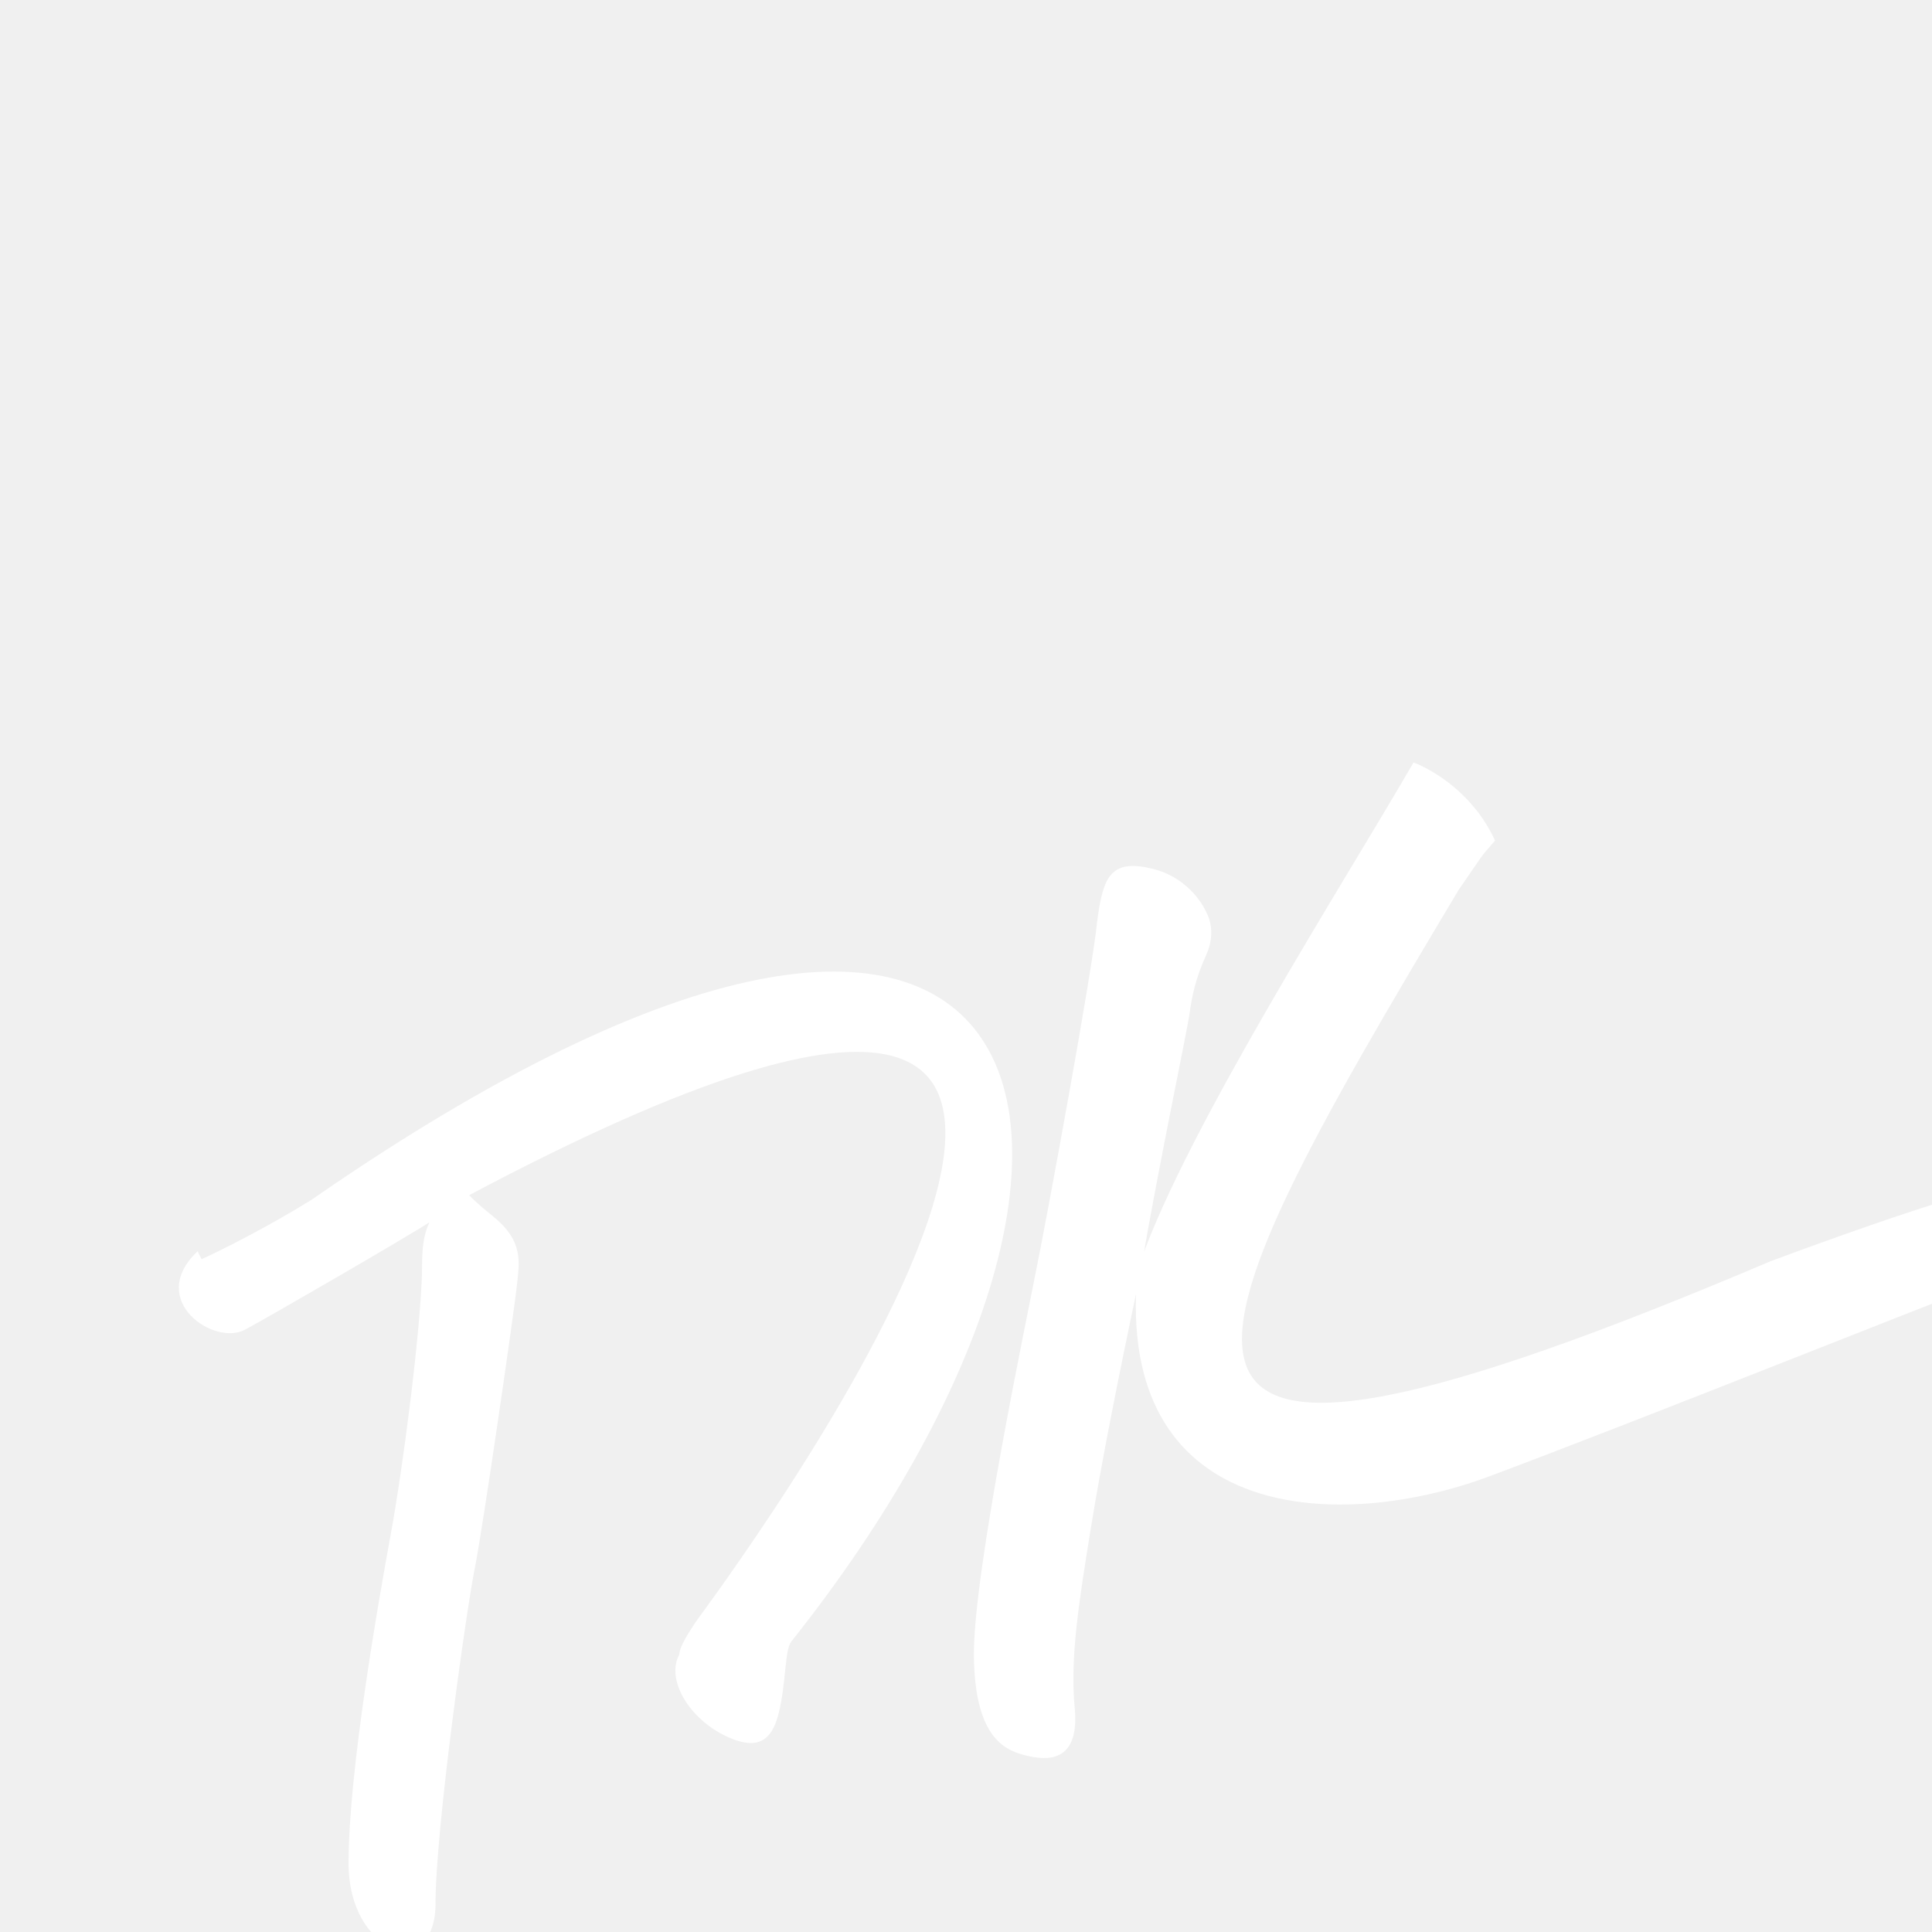
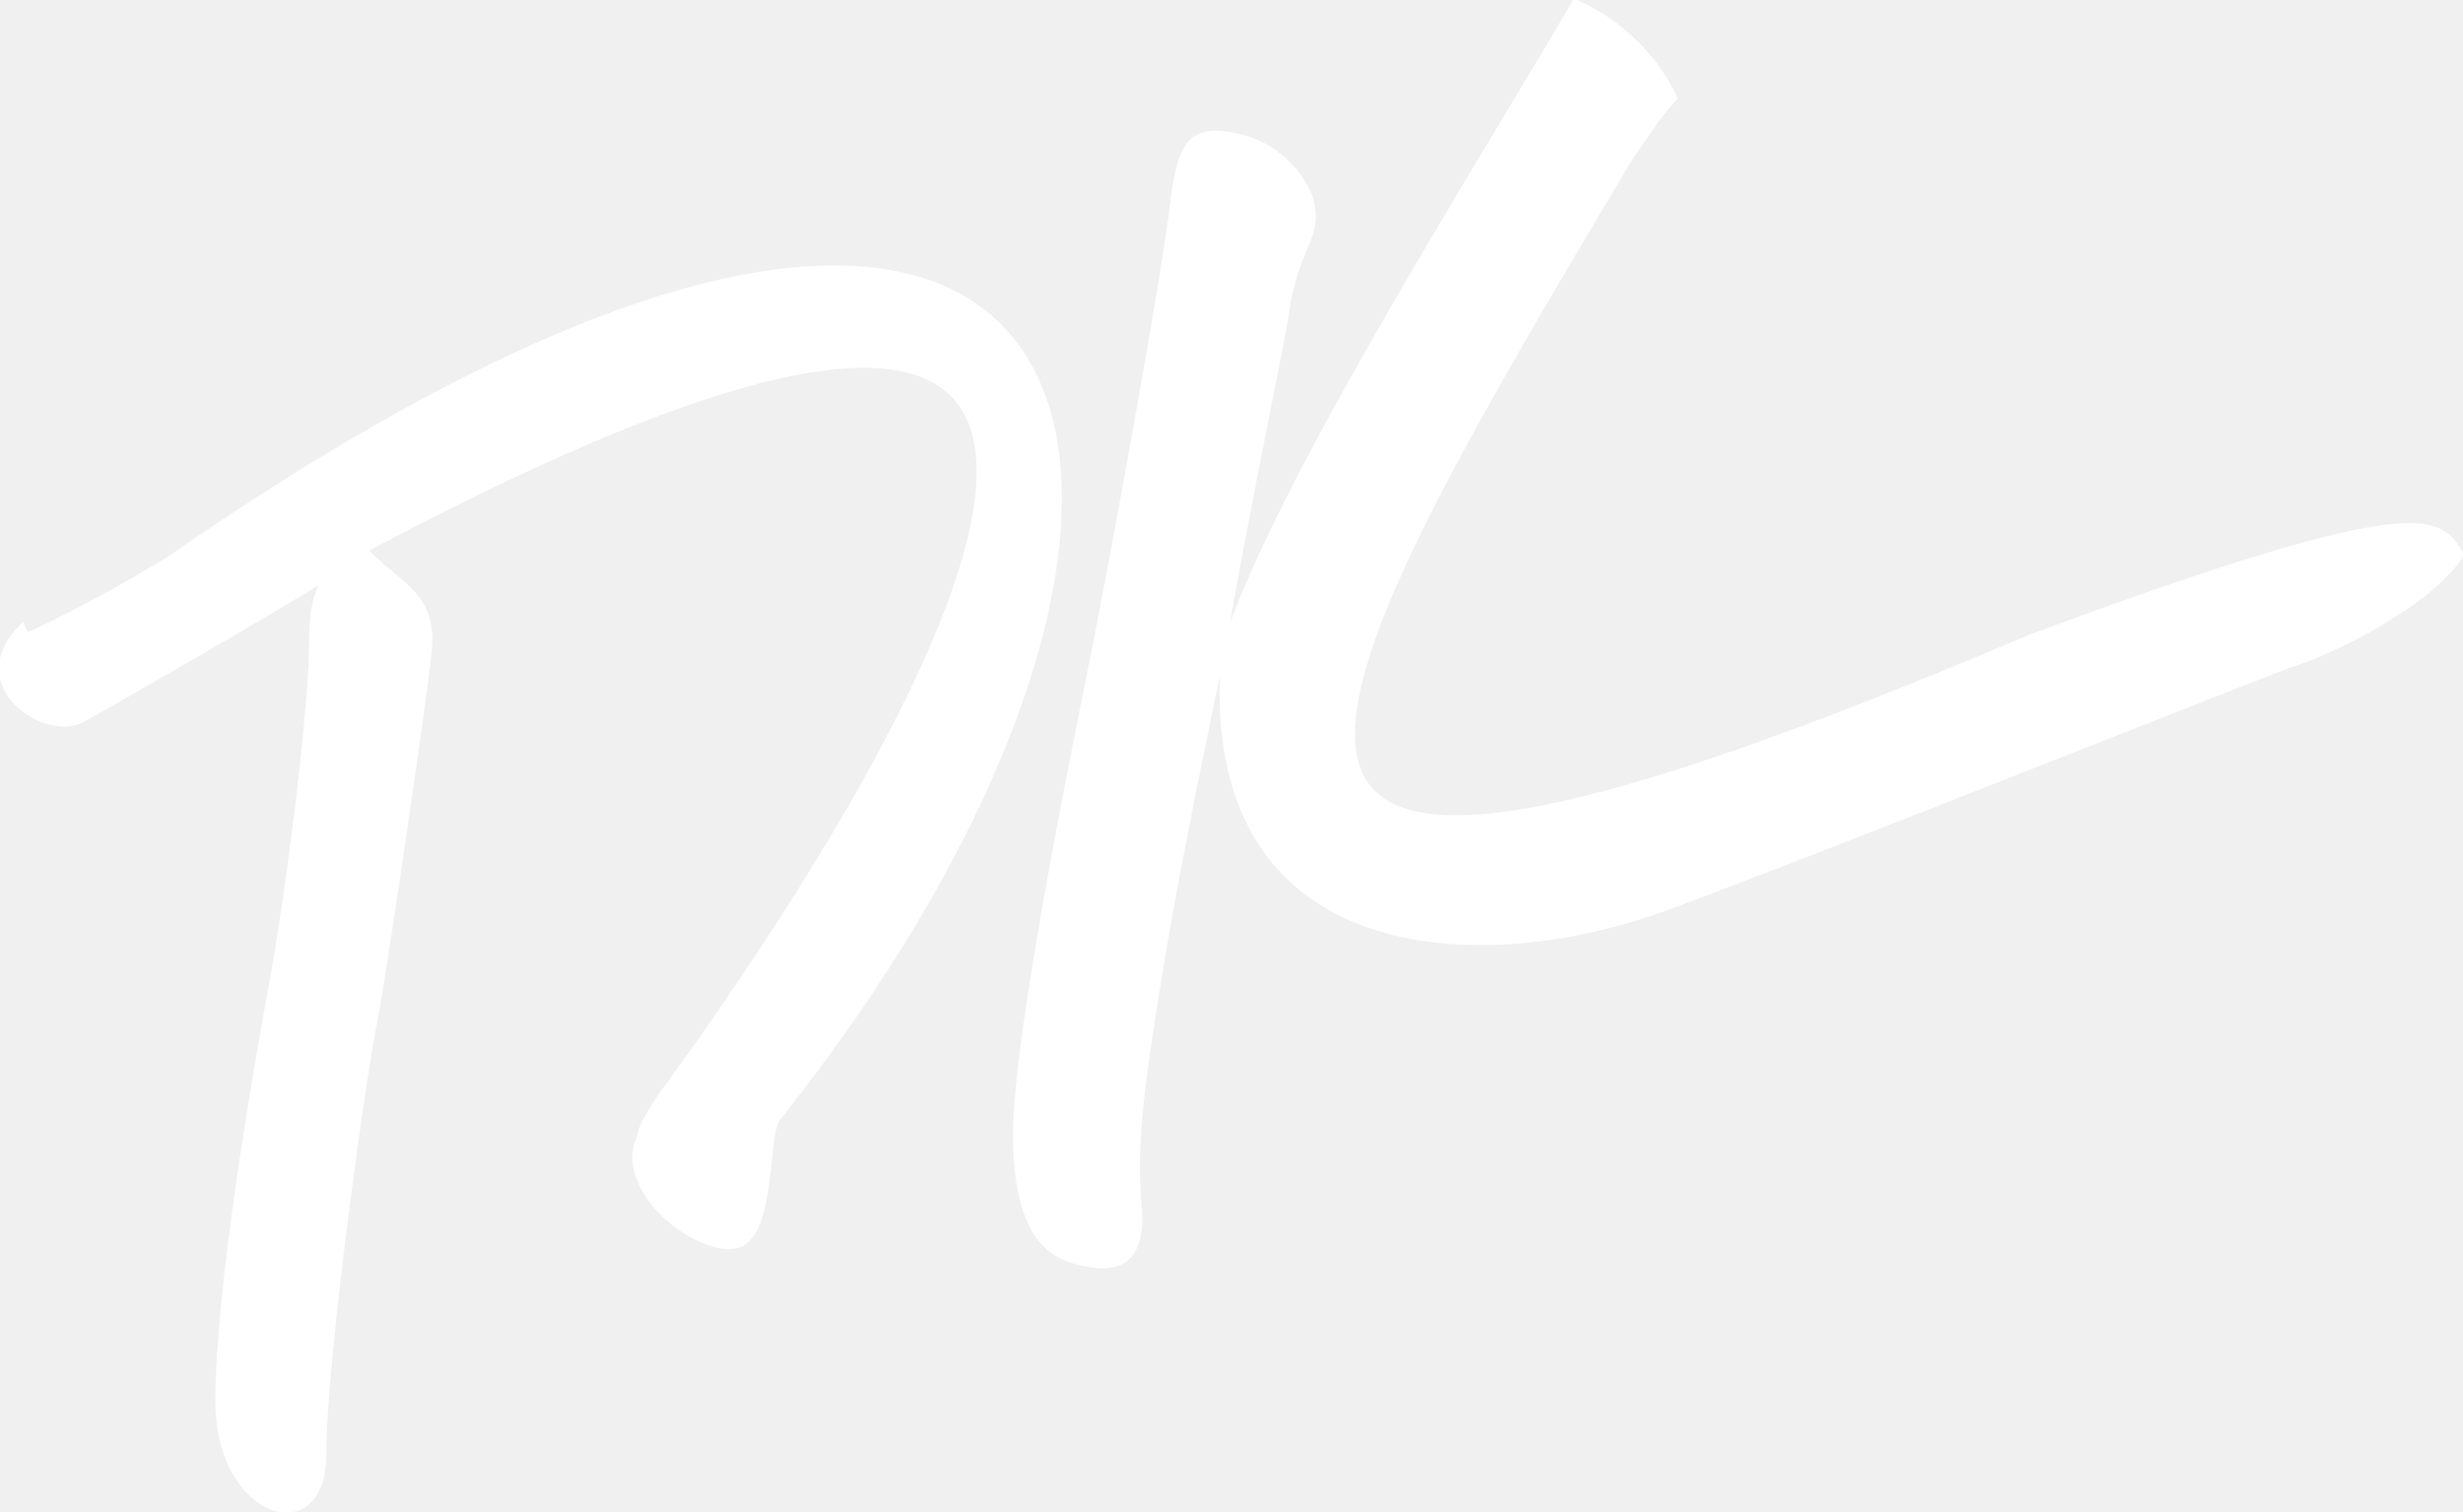
- <svg xmlns="http://www.w3.org/2000/svg" version="1.1" id="Layer_1" x="0px" y="0px" viewBox="0 0 600 600" enable-background="new 0 0 600 600" xml:space="preserve">
-   <path fill="#FFFFFF" stroke="#FFFFFF" stroke-width="0.5" stroke-miterlimit="10" d="M152.8,377.8c9.7,7.8,8.2,14.2,7.5,21.2  c-0.7,7-10.7,76.3-13.1,88c-2.4,11.6-12.2,80.8-12.2,104.3c0,23.6-26.5,15.7-26.5-12.7s9.2-80.8,13.1-102.1s9.2-62.6,9.7-81.2  c0.1-4.2-0.3-10.9,2.7-16.4c-7.3,4.8-51.4,30.3-57.8,33.7c-9.2,5.4-30.4-8.6-14.9-23.6l1.2,2.4c0,0,16.5-7.5,34.4-18.6  C329,212,369.2,354.2,245.5,509.7c-2.1,2.8-1.6,13.1-3.9,22.2c-2.2,9.1-6.9,11.2-15.5,7.3c-11.9-5.4-19.1-17.7-14.9-25.3  c0.1-2.7,3.3-7.3,5.1-10.1c1.8-2.8,213.8-284-71-132.7C147.4,373.5,152.8,377.8,152.8,377.8z" />
-   <path fill="#FFFFFF" stroke="#FFFFFF" stroke-width="0.5" stroke-miterlimit="10" d="M321.8,395.7c3.6-17.6,17.6-93.6,19.2-109.6  c1.8-13.9,4.2-19.1,16.7-16.1c12.4,3,16.7,13.4,16.7,13.4s3.4,5.5,0,13c-3.4,7.5-4.5,13-5.2,18.2c-0.7,5.2-10.1,49.9-14.6,76.8  c14.6-41.4,62.9-117,84.5-154.3c6.3,2.5,18.3,9.7,24.9,23.9c-5.2,6-3,3.4-11.2,15.2c-89.4,149.5-118.7,207.4,97.2,115.7  c96.6-35.8,99.9-29.1,105.5-19.7c-7.2,11.9-31,23.6-40,26.5c-8.9,3-107.3,42.5-153.2,59.6c-45.9,17.1-113.6,14.6-109.1-59.6  c-6.3,29.8-11.6,56.6-14.9,77.2c-3.3,20.6-6.3,38.8-4.8,54.4s-6.7,16.4-13.7,14.9c-7-1.5-16.7-4.8-17.1-30.6  C302.3,488.9,319.7,406.9,321.8,395.7z" />
+ <svg xmlns="http://www.w3.org/2000/svg" version="1.1" id="Layer_1" x="0px" y="0px" viewBox="0 0 599.7 368.1" enable-background="new 0 0 599.7 368.1" xml:space="preserve">
+   <path fill="#FFFFFF" stroke="#FFFFFF" stroke-width="0.5" stroke-miterlimit="10" d="M97,140.7c9.7,7.8,8.2,14.2,7.5,21.2  s-10.7,76.3-13.1,88c-2.4,11.6-12.2,80.8-12.2,104.3c0,23.6-26.5,15.7-26.5-12.7s9.2-80.8,13.1-102.1s9.2-62.6,9.7-81.2  c0.1-4.2-0.3-10.9,2.7-16.4c-7.3,4.8-51.4,30.3-57.8,33.7c-9.2,5.4-30.4-8.6-14.9-23.6l1.2,2.4c0,0,16.5-7.5,34.4-18.6  c232.1-160.8,272.3-18.6,148.6,136.9c-2.1,2.8-1.6,13.1-3.9,22.2c-2.2,9.1-6.9,11.2-15.5,7.3c-11.9-5.4-19.1-17.7-14.9-25.3  c0.1-2.7,3.3-7.3,5.1-10.1s213.8-284-71-132.7C91.6,136.4,97,140.7,97,140.7z" />
+   <path fill="#FFFFFF" stroke="#FFFFFF" stroke-width="0.5" stroke-miterlimit="10" d="M266,158.6C269.6,141,283.6,65,285.2,49  c1.8-13.9,4.2-19.1,16.7-16.1c12.4,3,16.7,13.4,16.7,13.4s3.4,5.5,0,13s-4.5,13-5.2,18.2s-10.1,49.9-14.6,76.8  c14.6-41.4,62.9-117,84.5-154.3c6.3,2.5,18.3,9.7,24.9,23.9c-5.2,6-3,3.4-11.2,15.2c-89.4,149.5-118.7,207.4,97.2,115.7  c96.6-35.8,99.9-29.1,105.5-19.7c-7.2,11.9-31,23.6-40,26.5c-8.9,3-107.3,42.5-153.2,59.6s-113.6,14.6-109.1-59.6  c-6.3,29.8-11.6,56.6-14.9,77.2s-6.3,38.8-4.8,54.4s-6.7,16.4-13.7,14.9s-16.7-4.8-17.1-30.6C246.5,251.8,263.9,169.8,266,158.6z" />
</svg>
